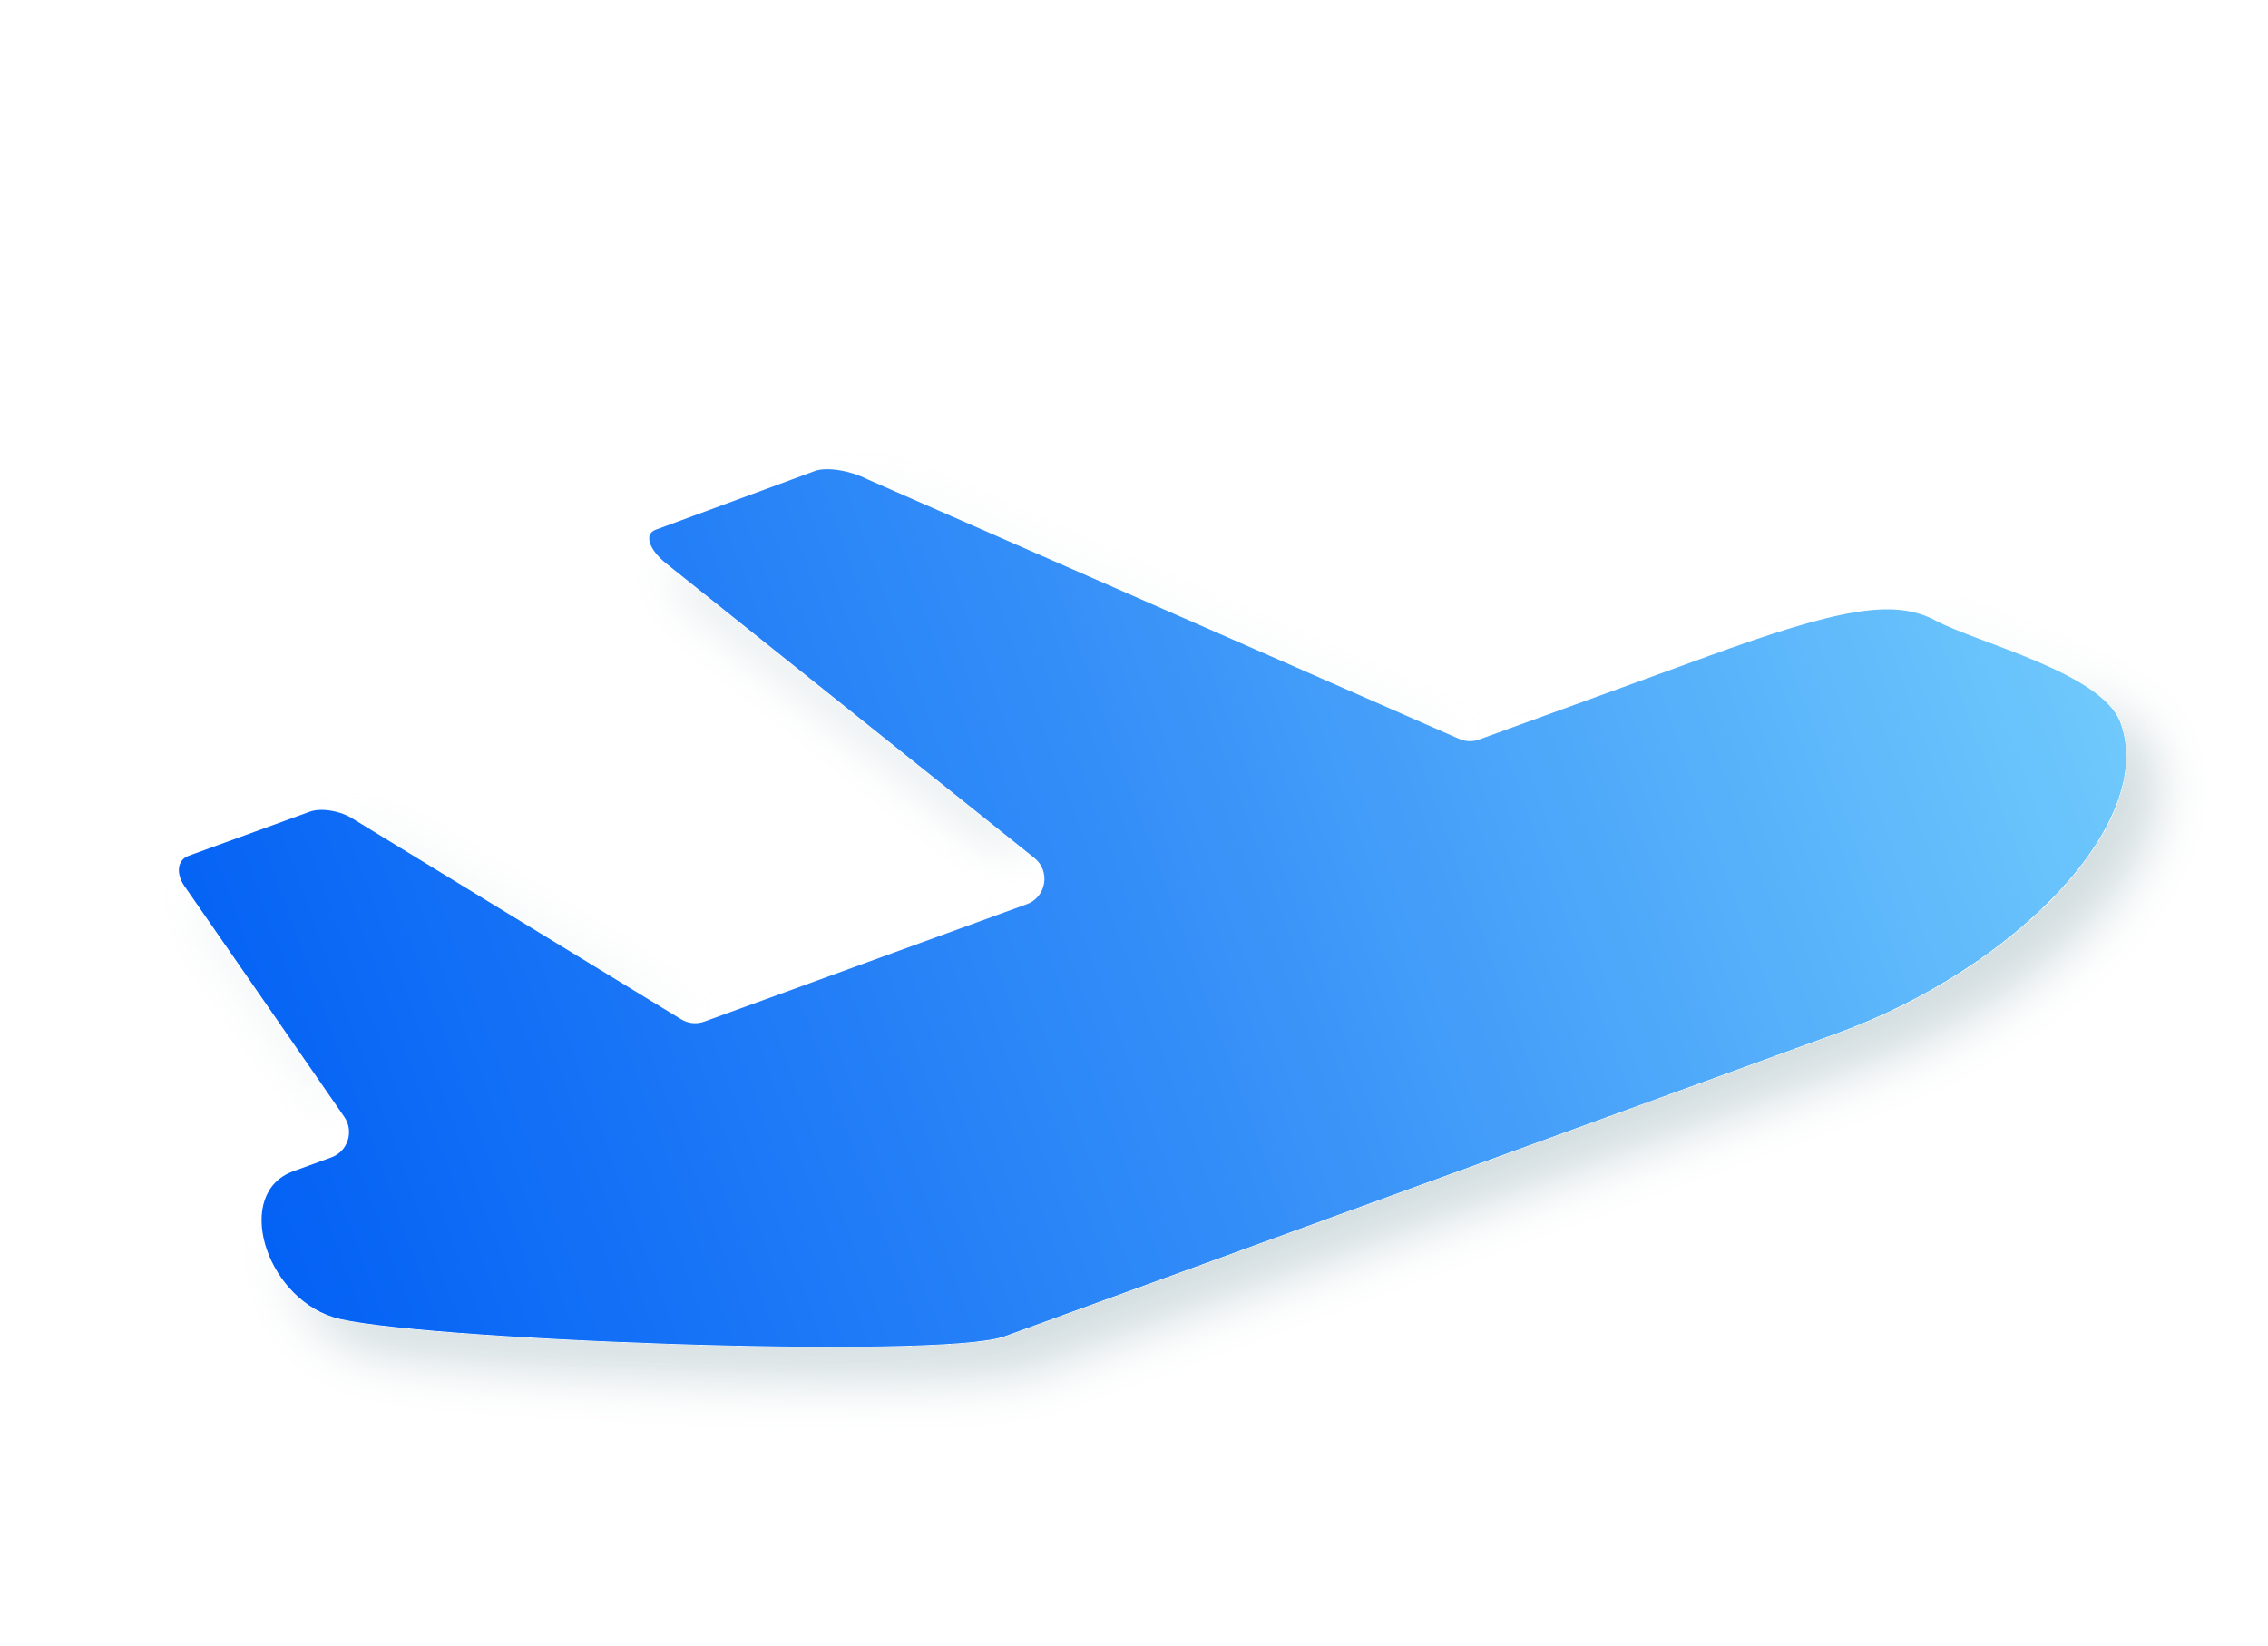
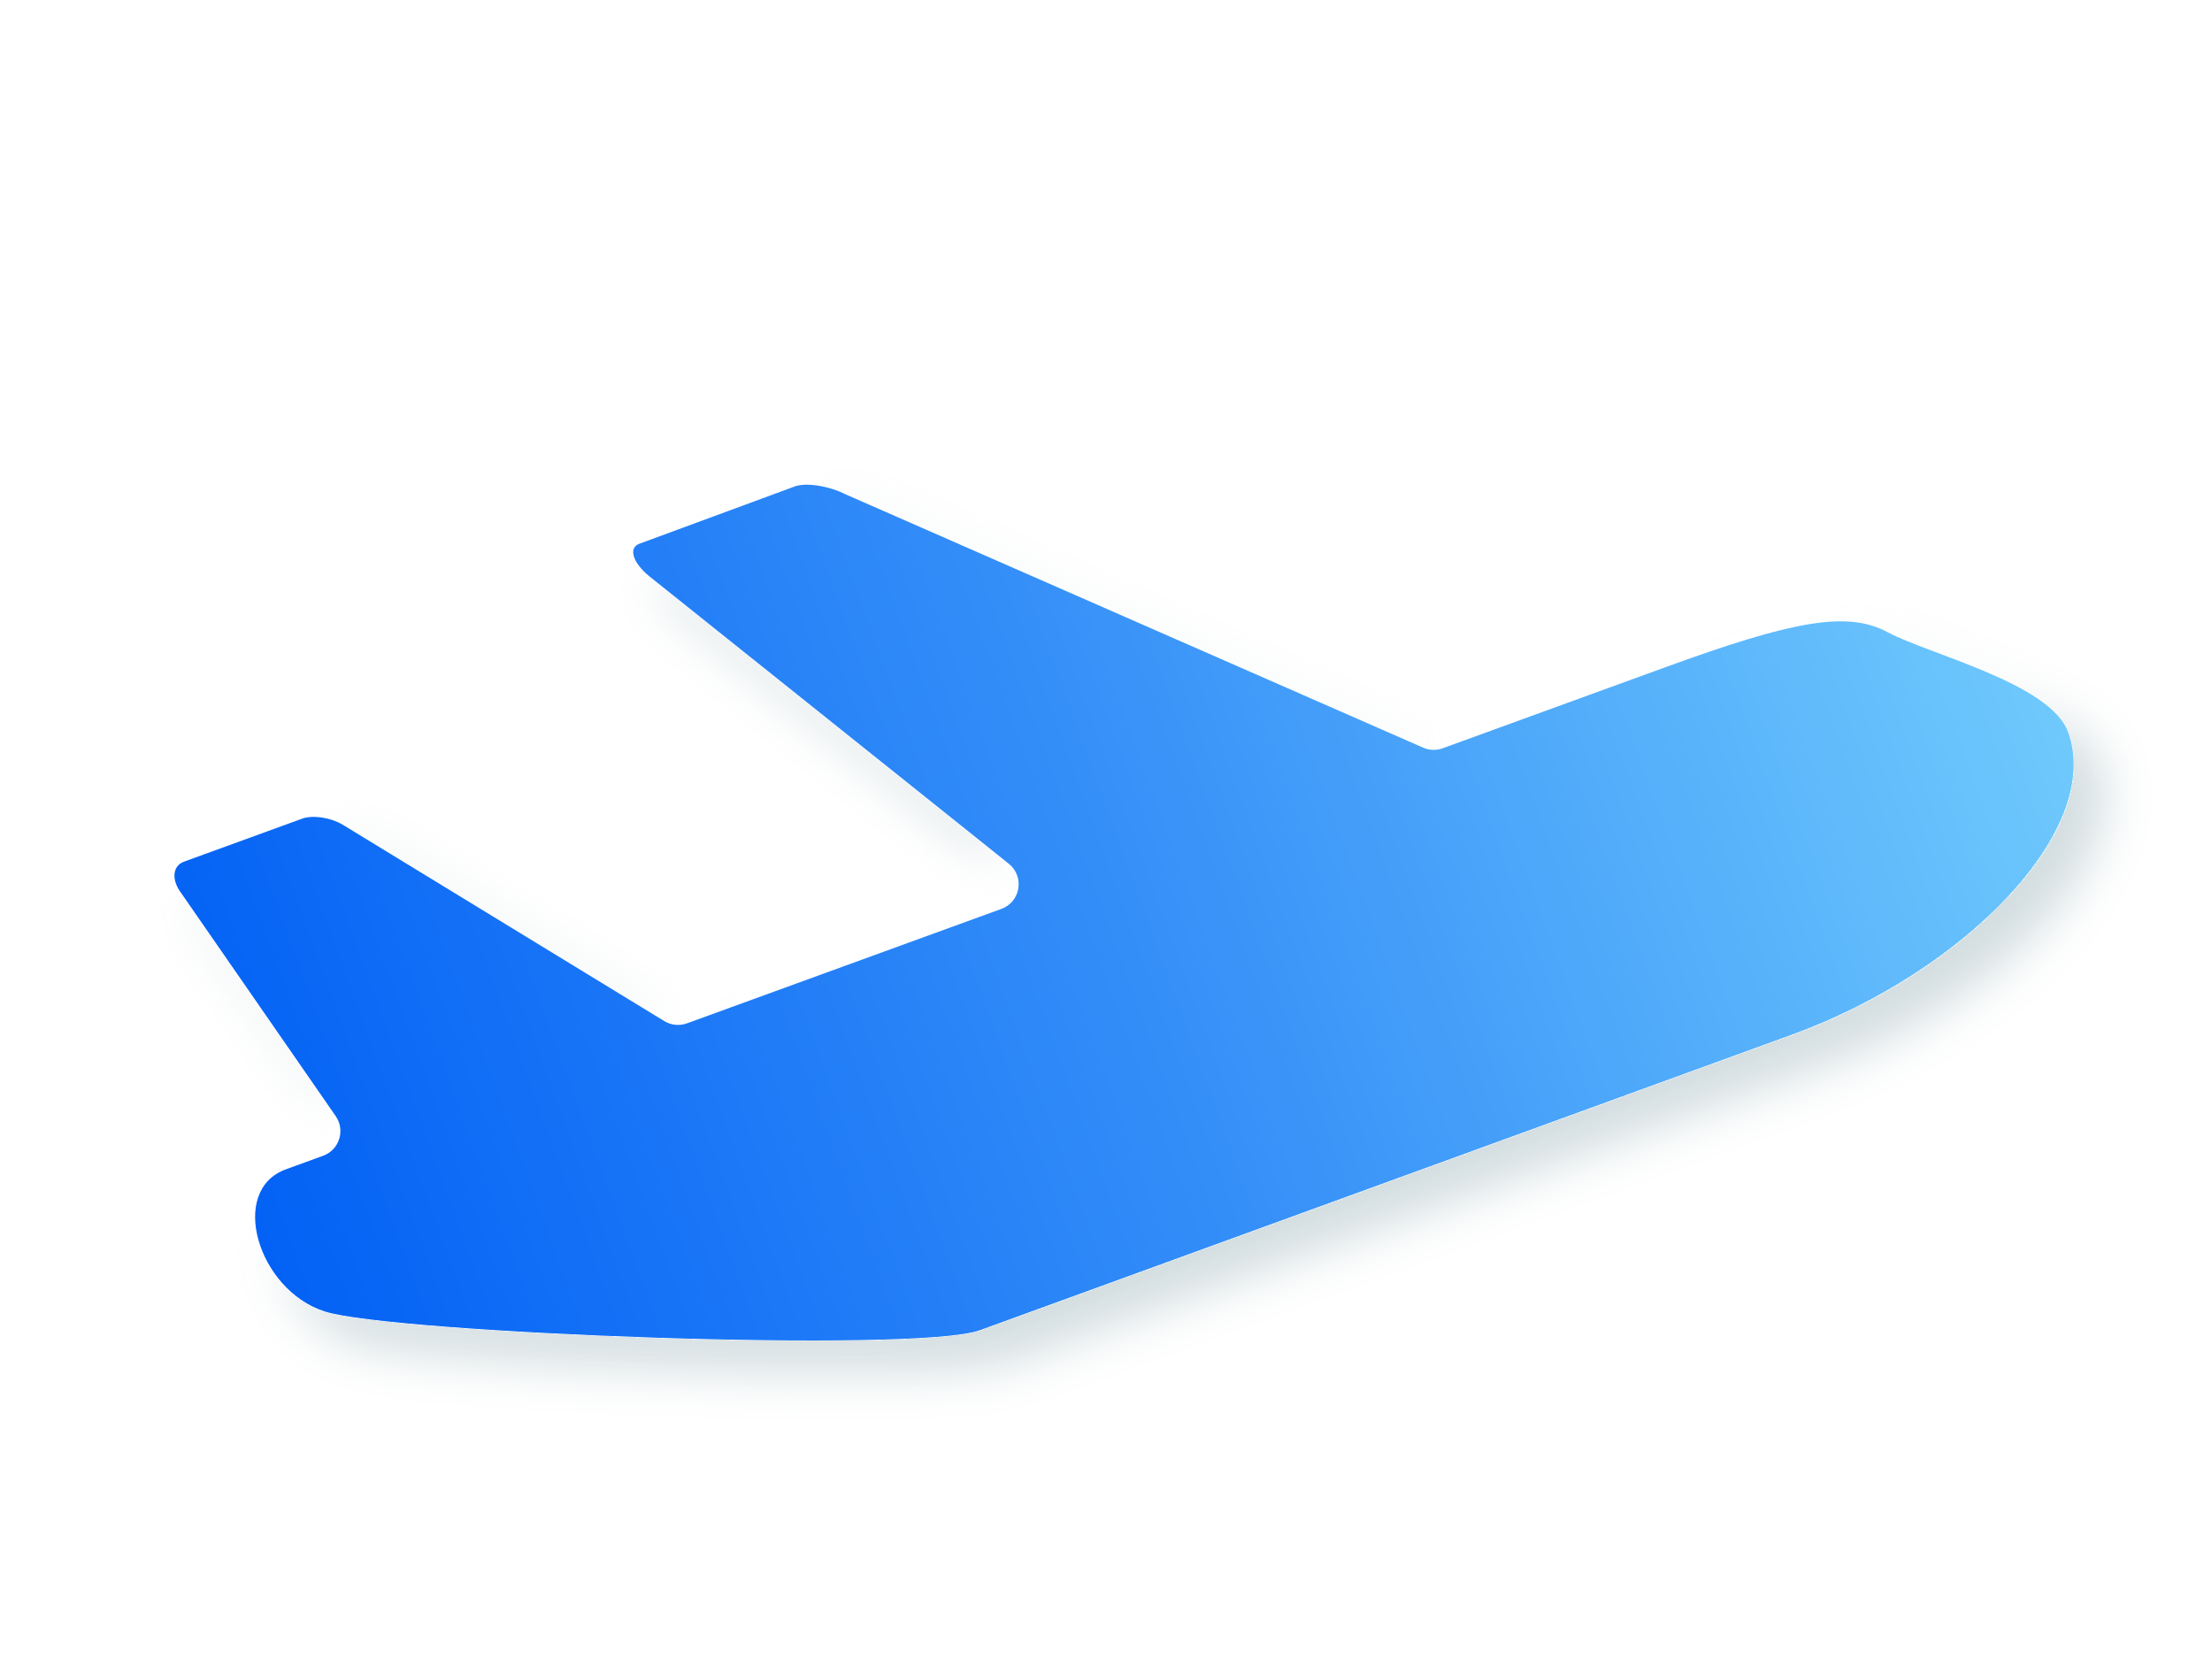
- <svg xmlns="http://www.w3.org/2000/svg" width="590" height="428" viewBox="0 0 590 428" fill="none">
+ <svg xmlns="http://www.w3.org/2000/svg" width="40" height="30" viewBox="0 0 590 428" fill="none">
  <g filter="url(#filter0_dd)">
    <path d="M503.506 161.386C492.639 155.531 477.959 158.43 444.02 170.782L384.8 192.337C383.108 192.953 381.243 192.893 379.594 192.17L225.592 124.628C221.144 122.356 215.028 121.39 212.016 122.486L170.555 137.775C167.52 138.897 168.745 142.841 173.271 146.531L269.076 223.132C273.342 226.543 272.232 233.308 267.098 235.177L183.226 265.704C181.225 266.432 179.001 266.21 177.184 265.1L91.993 213.077C88.735 210.905 83.603 210.012 80.592 211.108L49.061 222.584C46.021 223.691 45.67 227.41 48.287 230.897L89.548 290.459C92.161 294.23 90.499 299.453 86.188 301.023L76.262 304.636C60.833 310.251 68.753 336.783 86.566 342.538C104.385 348.308 244.414 353.726 261.347 347.562L477.933 268.732C524.219 251.885 561.073 213.945 551.624 187.986C546.899 175.006 514.368 167.227 503.506 161.386Z" fill="url(#paint0_linear)" />
  </g>
  <defs>
    <filter id="filter0_dd" x="0" y="0" width="589.955" height="427.612" filterUnits="userSpaceOnUse" color-interpolation-filters="sRGB">
      <feFlood flood-opacity="0" result="BackgroundImageFix" />
      <feColorMatrix in="SourceAlpha" type="matrix" values="0 0 0 0 0 0 0 0 0 0 0 0 0 0 0 0 0 0 127 0" result="hardAlpha" />
      <feOffset dx="8" dy="8" />
      <feGaussianBlur stdDeviation="6.5" />
      <feComposite in2="hardAlpha" operator="out" />
      <feColorMatrix type="matrix" values="0 0 0 0 0.82 0 0 0 0 0.863 0 0 0 0 0.875 0 0 0 1 0" />
      <feBlend mode="normal" in2="BackgroundImageFix" result="effect1_dropShadow" />
      <feColorMatrix in="SourceAlpha" type="matrix" values="0 0 0 0 0 0 0 0 0 0 0 0 0 0 0 0 0 0 127 0" result="hardAlpha" />
      <feOffset dx="-8" dy="-8" />
      <feGaussianBlur stdDeviation="6.5" />
      <feComposite in2="hardAlpha" operator="out" />
      <feColorMatrix type="matrix" values="0 0 0 0 1 0 0 0 0 1 0 0 0 0 1 0 0 0 1 0" />
      <feBlend mode="normal" in2="effect1_dropShadow" result="effect2_dropShadow" />
      <feBlend mode="normal" in="SourceGraphic" in2="effect2_dropShadow" result="shape" />
    </filter>
    <linearGradient id="paint0_linear" x1="60.054" y1="299.311" x2="529.901" y2="128.301" gradientUnits="userSpaceOnUse">
      <stop stop-color="#0361F5" />
      <stop offset="0.5" stop-color="#358FF8" />
      <stop offset="1" stop-color="#6FC9FC" />
    </linearGradient>
  </defs>
</svg>
